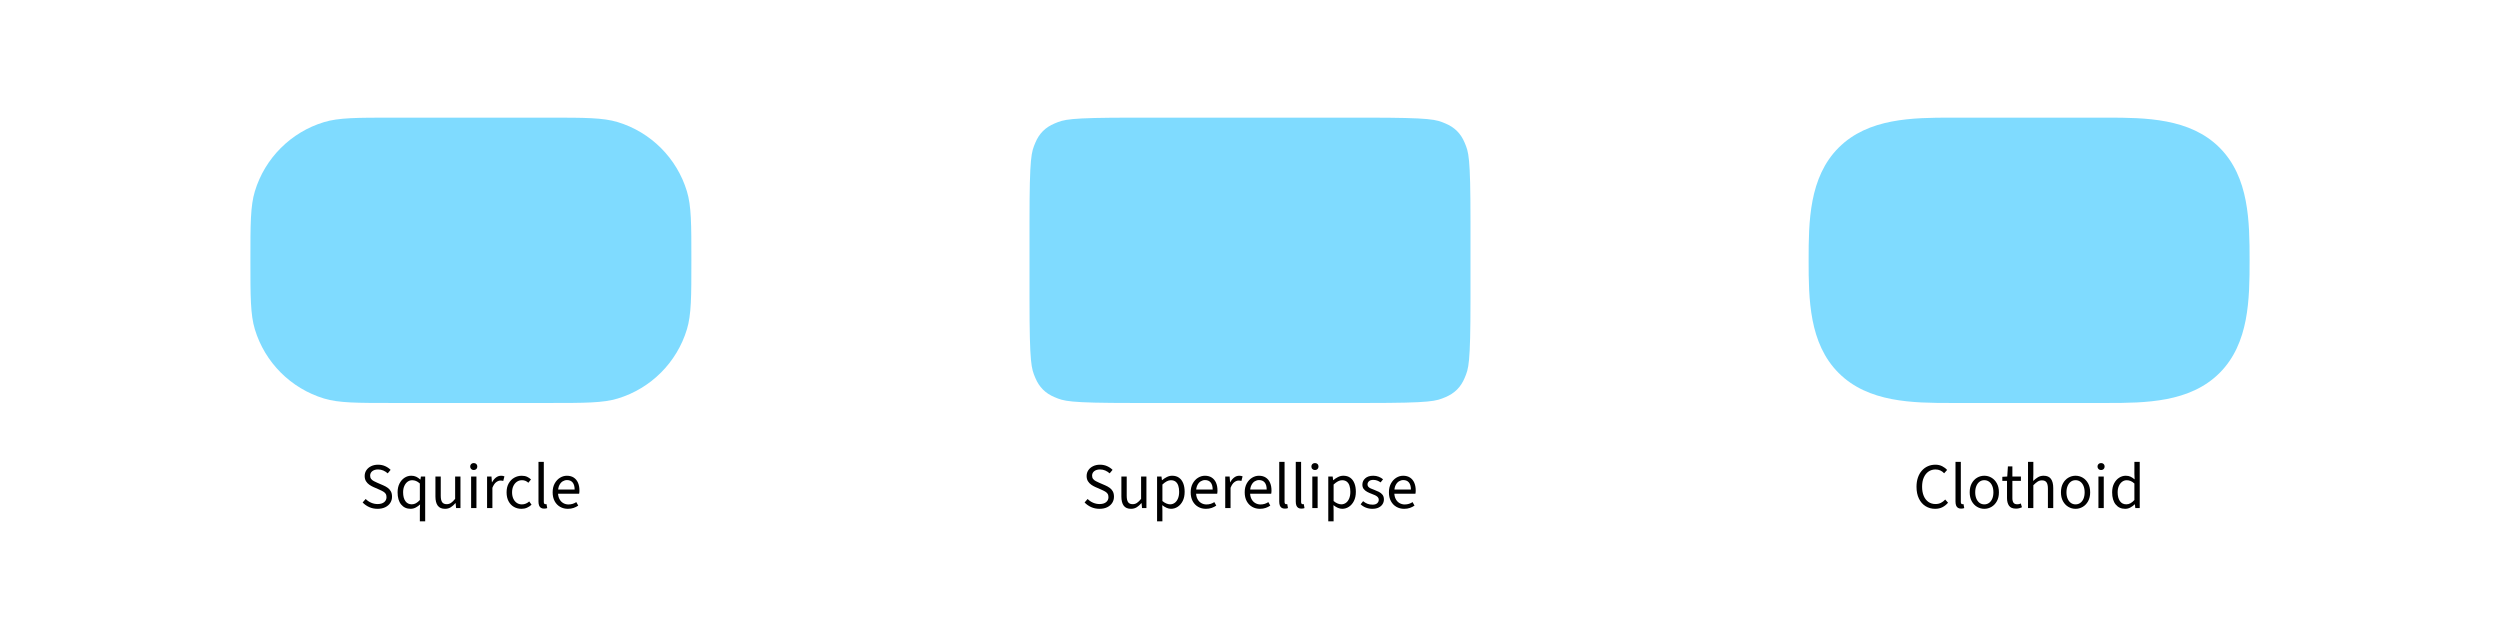
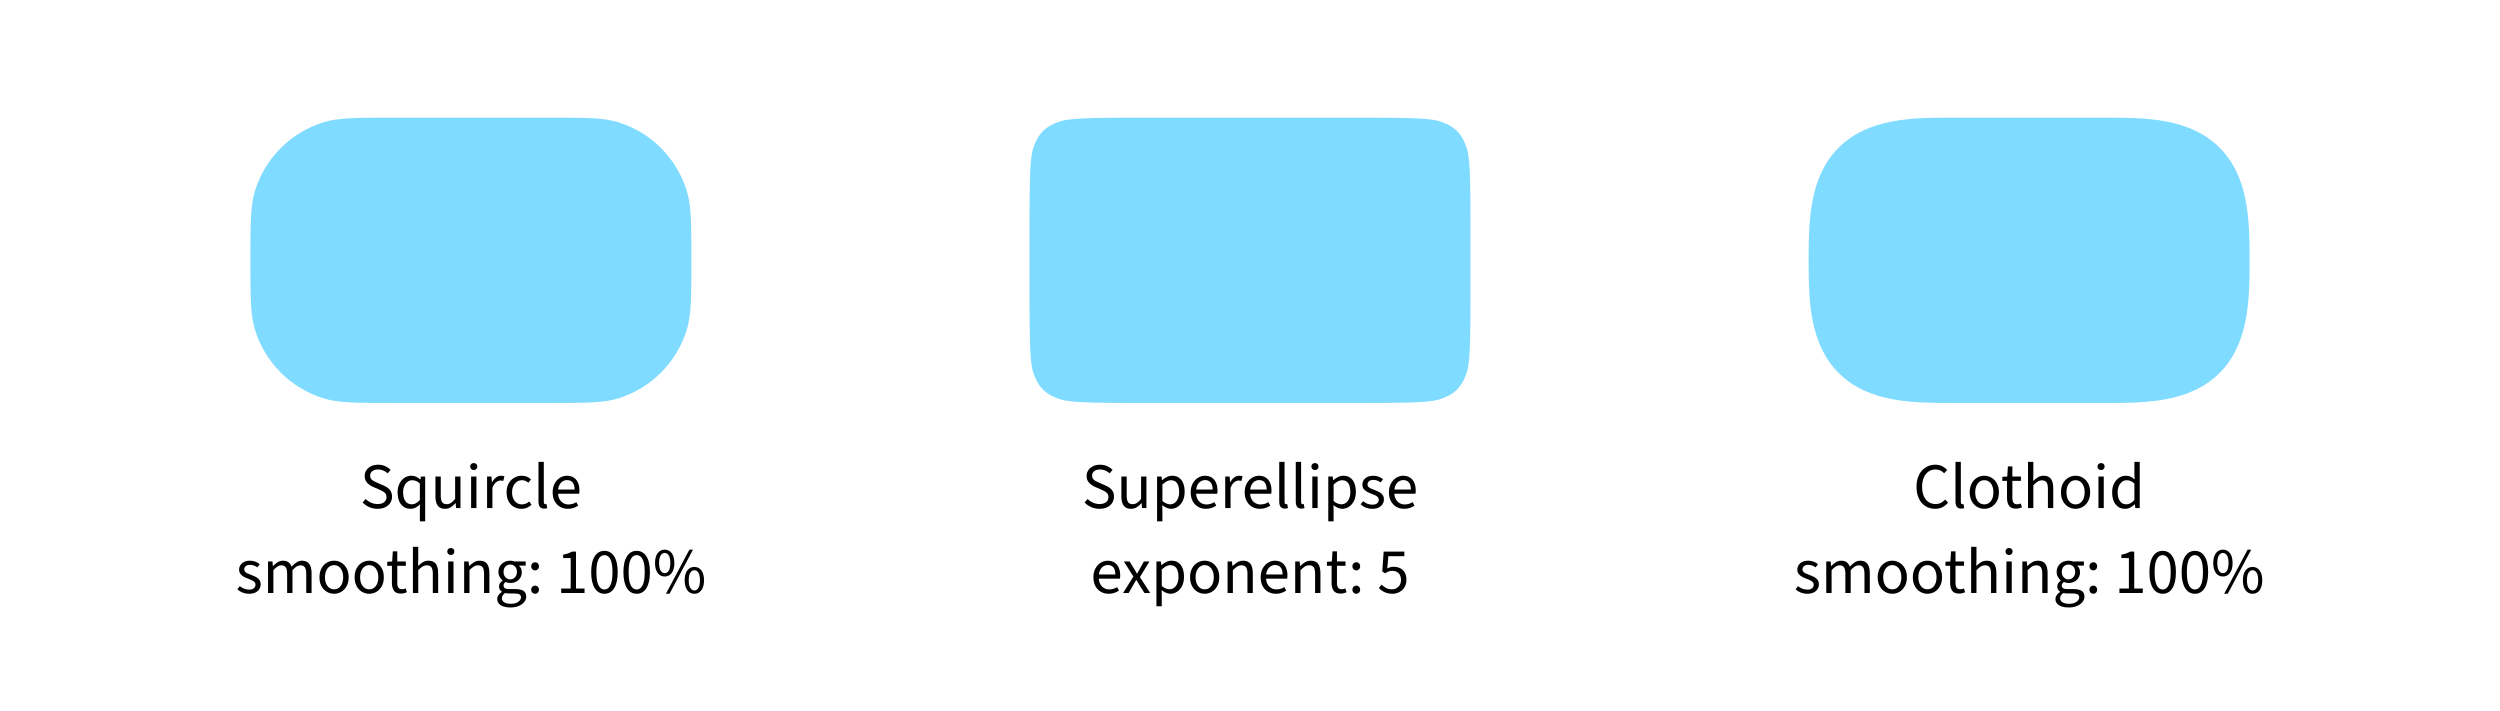
- <svg xmlns="http://www.w3.org/2000/svg" xmlns:xlink="http://www.w3.org/1999/xlink" viewBox="0 0 481.89 120.604" width="481.89pt" height="120.604pt">
+ <svg xmlns="http://www.w3.org/2000/svg" xmlns:xlink="http://www.w3.org/1999/xlink" viewBox="0 0 481.89 136.979" width="481.89pt" height="136.979pt">
  <g transform="translate(48.2664 22.67717)">
    <path fill="#7fdbff" fill-rule="nonzero" d="M 0 0m 0 27.5c 0 -6.978 0 -10.467 0.861 -13.306c 1.939 -6.392 6.941 -11.394 13.333 -13.333c 2.839 -0.861 6.328 -0.861 13.306 -0.861h 30c 6.978 0 10.467 0 13.306 0.861c 6.392 1.939 11.394 6.941 13.333 13.333c 0.861 2.839 0.861 6.328 0.861 13.306c 0 6.978 0 10.467 -0.861 13.306c -1.939 6.392 -6.941 11.394 -13.333 13.333c -2.839 0.861 -6.328 0.861 -13.306 0.861h -30c -6.978 0 -10.467 0 -13.306 -0.861c -6.392 -1.939 -11.394 -6.941 -13.333 -13.333c -0.861 -2.839 -0.861 -6.328 -0.861 -13.306Z " />
    <g />
  </g>
  <g transform="translate(198.4449 22.67717)">
    <path fill="#7fdbff" fill-rule="nonzero" d="M 0 0m 0 20c 0 -12.672 0.362 -13.335 1.118 -15.157c 0.741 -1.786 1.939 -2.983 3.725 -3.725c 1.822 -0.757 2.485 -1.118 15.157 -1.118h 45c 12.672 0 13.335 0.362 15.157 1.118c 1.786 0.741 2.983 1.939 3.725 3.725c 0.757 1.822 1.118 2.485 1.118 15.157v 15c 0 12.672 -0.362 13.335 -1.118 15.157c -0.741 1.786 -1.939 2.983 -3.725 3.725c -1.822 0.757 -2.485 1.118 -15.157 1.118h -45c -12.672 0 -13.335 -0.362 -15.157 -1.118c -1.786 -0.741 -2.983 -1.939 -3.725 -3.725c -0.757 -1.822 -1.118 -2.485 -1.118 -15.157Z " />
    <g />
  </g>
  <g transform="translate(348.6234 22.67717)">
    <path fill="#7fdbff" fill-rule="nonzero" d="M 0 0m 0 27.5c 0 -7.432 0.082 -16.01 5.786 -21.714c 5.704 -5.704 14.282 -5.786 21.714 -5.786h 30c 7.432 0 16.01 0.082 21.714 5.786c 5.704 5.704 5.786 14.282 5.786 21.714c 0 7.432 -0.082 16.01 -5.786 21.714c -5.704 5.704 -14.282 5.786 -21.714 5.786h -30c -7.432 0 -16.01 -0.082 -21.714 -5.786c -5.704 -5.704 -5.786 -14.282 -5.786 -21.714Z " />
    <g />
  </g>
  <g transform="matrix(1 0 0 -1 69.37265 97.92717)">
    <use xlink:href="#gA869AFD50DA730FB0F5F634705F836DC" x="0" y="0" fill="#000000" fill-rule="nonzero" />
    <use xlink:href="#g91CB345A1AC9F0D3E33AC1AA228A0E68" x="6.675" y="0" fill="#000000" fill-rule="nonzero" />
    <use xlink:href="#g5C957111C05504C7AD908C4F60C094A7" x="13.613" y="0" fill="#000000" fill-rule="nonzero" />
    <use xlink:href="#g1840F5BA83A2C075C24A0E407B568131" x="20.413" y="0" fill="#000000" fill-rule="nonzero" />
    <use xlink:href="#g19D41ED366F27B24C72E3ECD1F78C25D" x="23.488" y="0" fill="#000000" fill-rule="nonzero" />
    <use xlink:href="#gA117C9C1EEDF74BD71416B220DCCCDEB" x="27.7" y="0" fill="#000000" fill-rule="nonzero" />
    <use xlink:href="#gA881E6C9A57F0F289F111EB0ED2FE5C9" x="33.4" y="0" fill="#000000" fill-rule="nonzero" />
    <use xlink:href="#g14DD7A7BE02BA3A7BECEEB12D9AB34F8" x="36.587" y="0" fill="#000000" fill-rule="nonzero" />
  </g>
+   <g transform="matrix(1 0 0 -1 45.4039 114.3022)">
+     <use xlink:href="#g84D99A381A86C603EE7B5458CF90AEDF" x="0" y="0" fill="#000000" fill-rule="nonzero" />
+     <use xlink:href="#gBD668C05EC667358BEA14FDCA26BD22A" x="5.237" y="0" fill="#000000" fill-rule="nonzero" />
+     <use xlink:href="#gE8290F61689F216E9C4DB42D78EF217D" x="15.6" y="0" fill="#000000" fill-rule="nonzero" />
+     <use xlink:href="#gE8290F61689F216E9C4DB42D78EF217D" x="22.375" y="0" fill="#000000" fill-rule="nonzero" />
+     <use xlink:href="#gB2F1077E448AA62B8C151A5DC1D782A" x="28.938" y="0" fill="#000000" fill-rule="nonzero" />
+     <use xlink:href="#gDC408DB22A702C36BCDB2F0E849D3FD3" x="33.163" y="0" fill="#000000" fill-rule="nonzero" />
+     <use xlink:href="#g1840F5BA83A2C075C24A0E407B568131" x="39.962" y="0" fill="#000000" fill-rule="nonzero" />
+     <use xlink:href="#gA5F24712EEA5D74904D0215DC0884040" x="43.038" y="0" fill="#000000" fill-rule="nonzero" />
+     <use xlink:href="#gBD09E9DB84AC0F38B0BFFA22101B9261" x="49.875" y="0" fill="#000000" fill-rule="nonzero" />
+     <use xlink:href="#g817643ED8D9D55E6C9F8EF0447C474EB" x="56.175" y="0" fill="#000000" fill-rule="nonzero" />
+     <use xlink:href="#g6FF2C7BC9733785B3169B346C0743A0E" x="61.788" y="0" fill="#000000" fill-rule="nonzero" />
+     <use xlink:href="#g3FDC2900C42C03E4DE99F02D33DEFFC7" x="68" y="0" fill="#000000" fill-rule="nonzero" />
+     <use xlink:href="#g3FDC2900C42C03E4DE99F02D33DEFFC7" x="74.213" y="0" fill="#000000" fill-rule="nonzero" />
+     <use xlink:href="#g180B6080197F014C81C883FC871AB3FC" x="80.425" y="0" fill="#000000" fill-rule="nonzero" />
+   </g>
  <g transform="matrix(1 0 0 -1 208.5324 97.92717)">
    <use xlink:href="#gA869AFD50DA730FB0F5F634705F836DC" x="0" y="0" fill="#000000" fill-rule="nonzero" />
    <use xlink:href="#g5C957111C05504C7AD908C4F60C094A7" x="6.675" y="0" fill="#000000" fill-rule="nonzero" />
    <use xlink:href="#g46C3006B69B1F557A1F5885439C529DB" x="13.475" y="0" fill="#000000" fill-rule="nonzero" />
    <use xlink:href="#g14DD7A7BE02BA3A7BECEEB12D9AB34F8" x="20.413" y="0" fill="#000000" fill-rule="nonzero" />
    <use xlink:href="#g19D41ED366F27B24C72E3ECD1F78C25D" x="26.613" y="0" fill="#000000" fill-rule="nonzero" />
    <use xlink:href="#g14DD7A7BE02BA3A7BECEEB12D9AB34F8" x="30.825" y="0" fill="#000000" fill-rule="nonzero" />
    <use xlink:href="#gA881E6C9A57F0F289F111EB0ED2FE5C9" x="37.025" y="0" fill="#000000" fill-rule="nonzero" />
    <use xlink:href="#gA881E6C9A57F0F289F111EB0ED2FE5C9" x="40.212" y="0" fill="#000000" fill-rule="nonzero" />
    <use xlink:href="#g1840F5BA83A2C075C24A0E407B568131" x="43.4" y="0" fill="#000000" fill-rule="nonzero" />
    <use xlink:href="#g46C3006B69B1F557A1F5885439C529DB" x="46.475" y="0" fill="#000000" fill-rule="nonzero" />
    <use xlink:href="#g84D99A381A86C603EE7B5458CF90AEDF" x="53.388" y="0" fill="#000000" fill-rule="nonzero" />
    <use xlink:href="#g14DD7A7BE02BA3A7BECEEB12D9AB34F8" x="58.625" y="0" fill="#000000" fill-rule="nonzero" />
  </g>
+   <g transform="matrix(1 0 0 -1 210.1949 114.3022)">
+     <use xlink:href="#g14DD7A7BE02BA3A7BECEEB12D9AB34F8" x="0" y="0" fill="#000000" fill-rule="nonzero" />
+     <use xlink:href="#g659E4A9945566585352A1C330CA20F34" x="6.112" y="0" fill="#000000" fill-rule="nonzero" />
+     <use xlink:href="#g46C3006B69B1F557A1F5885439C529DB" x="11.688" y="0" fill="#000000" fill-rule="nonzero" />
+     <use xlink:href="#gE8290F61689F216E9C4DB42D78EF217D" x="18.625" y="0" fill="#000000" fill-rule="nonzero" />
+     <use xlink:href="#gA5F24712EEA5D74904D0215DC0884040" x="25.4" y="0" fill="#000000" fill-rule="nonzero" />
+     <use xlink:href="#g14DD7A7BE02BA3A7BECEEB12D9AB34F8" x="32.237" y="0" fill="#000000" fill-rule="nonzero" />
+     <use xlink:href="#gA5F24712EEA5D74904D0215DC0884040" x="38.438" y="0" fill="#000000" fill-rule="nonzero" />
+     <use xlink:href="#gB2F1077E448AA62B8C151A5DC1D782A" x="45.275" y="0" fill="#000000" fill-rule="nonzero" />
+     <use xlink:href="#g817643ED8D9D55E6C9F8EF0447C474EB" x="49.675" y="0" fill="#000000" fill-rule="nonzero" />
+     <use xlink:href="#gD759F9638590F383875F68F2D631CB40" x="55.288" y="0" fill="#000000" fill-rule="nonzero" />
+   </g>
  <g transform="matrix(1 0 0 -1 368.7734 97.92717)">
    <use xlink:href="#g3D8B8A725816F6ECADDC00AE2AEAD110" x="0" y="0" fill="#000000" fill-rule="nonzero" />
    <use xlink:href="#gA881E6C9A57F0F289F111EB0ED2FE5C9" x="7.138" y="0" fill="#000000" fill-rule="nonzero" />
    <use xlink:href="#gE8290F61689F216E9C4DB42D78EF217D" x="10.325" y="0" fill="#000000" fill-rule="nonzero" />
    <use xlink:href="#gB2F1077E448AA62B8C151A5DC1D782A" x="16.887" y="0" fill="#000000" fill-rule="nonzero" />
    <use xlink:href="#gDC408DB22A702C36BCDB2F0E849D3FD3" x="21.113" y="0" fill="#000000" fill-rule="nonzero" />
    <use xlink:href="#gE8290F61689F216E9C4DB42D78EF217D" x="27.913" y="0" fill="#000000" fill-rule="nonzero" />
    <use xlink:href="#g1840F5BA83A2C075C24A0E407B568131" x="34.688" y="0" fill="#000000" fill-rule="nonzero" />
    <use xlink:href="#gB6C924FA33E95112268B795FC811FEB1" x="37.763" y="0" fill="#000000" fill-rule="nonzero" />
+   </g>
+   <g transform="matrix(1 0 0 -1 345.7609 114.3022)">
+     <use xlink:href="#g84D99A381A86C603EE7B5458CF90AEDF" x="0" y="0" fill="#000000" fill-rule="nonzero" />
+     <use xlink:href="#gBD668C05EC667358BEA14FDCA26BD22A" x="5.237" y="0" fill="#000000" fill-rule="nonzero" />
+     <use xlink:href="#gE8290F61689F216E9C4DB42D78EF217D" x="15.6" y="0" fill="#000000" fill-rule="nonzero" />
+     <use xlink:href="#gE8290F61689F216E9C4DB42D78EF217D" x="22.375" y="0" fill="#000000" fill-rule="nonzero" />
+     <use xlink:href="#gB2F1077E448AA62B8C151A5DC1D782A" x="28.938" y="0" fill="#000000" fill-rule="nonzero" />
+     <use xlink:href="#gDC408DB22A702C36BCDB2F0E849D3FD3" x="33.163" y="0" fill="#000000" fill-rule="nonzero" />
+     <use xlink:href="#g1840F5BA83A2C075C24A0E407B568131" x="39.962" y="0" fill="#000000" fill-rule="nonzero" />
+     <use xlink:href="#gA5F24712EEA5D74904D0215DC0884040" x="43.038" y="0" fill="#000000" fill-rule="nonzero" />
+     <use xlink:href="#gBD09E9DB84AC0F38B0BFFA22101B9261" x="49.875" y="0" fill="#000000" fill-rule="nonzero" />
+     <use xlink:href="#g817643ED8D9D55E6C9F8EF0447C474EB" x="56.175" y="0" fill="#000000" fill-rule="nonzero" />
+     <use xlink:href="#g6FF2C7BC9733785B3169B346C0743A0E" x="61.788" y="0" fill="#000000" fill-rule="nonzero" />
+     <use xlink:href="#g3FDC2900C42C03E4DE99F02D33DEFFC7" x="68" y="0" fill="#000000" fill-rule="nonzero" />
+     <use xlink:href="#g3FDC2900C42C03E4DE99F02D33DEFFC7" x="74.213" y="0" fill="#000000" fill-rule="nonzero" />
+     <use xlink:href="#g180B6080197F014C81C883FC871AB3FC" x="80.425" y="0" fill="#000000" fill-rule="nonzero" />
  </g>
  <defs>
    <symbol id="gA869AFD50DA730FB0F5F634705F836DC" overflow="visible">
      <path d="M 0 0m 3.396 -0.15q -0.871 0 -1.598 0.329q -0.727 0.329 -1.271 0.894l 0.588 0.673q 0.438 -0.453 1.042 -0.715q 0.605 -0.263 1.258 -0.263q 0.811 0 1.263 0.367q 0.452 0.367 0.452 0.966q 0 0.421 -0.183 0.674q -0.183 0.253 -0.49 0.426q -0.307 0.173 -0.696 0.343l -1.178 0.515q -0.39 0.172 -0.773 0.438q -0.383 0.267 -0.636 0.675q -0.253 0.408 -0.253 1.004q 0 0.629 0.332 1.119q 0.332 0.49 0.915 0.774q 0.582 0.284 1.336 0.284q 0.745 0 1.369 -0.28q 0.623 -0.28 1.047 -0.713l -0.556 -0.673q -0.389 0.343 -0.852 0.546q -0.463 0.203 -1.007 0.203q -0.688 0 -1.109 -0.323q -0.421 -0.323 -0.421 -0.875q 0 -0.393 0.203 -0.643q 0.203 -0.25 0.521 -0.411q 0.318 -0.162 0.634 -0.304l 1.169 -0.506q 0.489 -0.208 0.87 -0.486q 0.382 -0.279 0.601 -0.688q 0.219 -0.409 0.219 -1.019q 0 -0.648 -0.333 -1.179q -0.333 -0.531 -0.963 -0.842q -0.63 -0.311 -1.5 -0.311Z " />
    </symbol>
    <symbol id="g91CB345A1AC9F0D3E33AC1AA228A0E68" overflow="visible">
      <path d="M 0 0m 4.881 -2.563v 2.159l 0.043 1.101q -0.362 -0.346 -0.829 -0.596q -0.467 -0.25 -1 -0.25q -1.139 0 -1.821 0.834q -0.682 0.834 -0.682 2.346q 0 0.985 0.369 1.701q 0.369 0.715 0.968 1.105q 0.599 0.39 1.292 0.39q 0.532 0 0.935 -0.185q 0.403 -0.185 0.801 -0.542h 0.034l 0.096 0.578h 0.822v -8.64h -1.028Z m -1.558 3.279q 0.424 0 0.803 0.208q 0.379 0.208 0.755 0.621v 3.185q -0.385 0.349 -0.744 0.49q -0.359 0.142 -0.738 0.142q -0.486 0 -0.879 -0.29q -0.394 -0.29 -0.629 -0.815q -0.236 -0.525 -0.236 -1.217q 0 -1.09 0.436 -1.707q 0.436 -0.617 1.232 -0.617Z " />
    </symbol>
    <symbol id="g5C957111C05504C7AD908C4F60C094A7" overflow="visible">
      <path d="M 0 0m 2.8 -0.15q -0.958 0 -1.406 0.606q -0.448 0.606 -0.448 1.769v 3.85h 1.027v -3.716q 0 -0.85 0.271 -1.232q 0.271 -0.383 0.872 -0.383q 0.463 0 0.83 0.244q 0.367 0.244 0.799 0.781v 4.306h 1.027v -6.075h -0.846l -0.088 0.948h -0.033q -0.419 -0.494 -0.899 -0.796q -0.48 -0.302 -1.105 -0.302Z " />
    </symbol>
    <symbol id="g1840F5BA83A2C075C24A0E407B568131" overflow="visible">
      <path d="M 0 0m 1.024 0v 6.075h 1.027v -6.075h -1.027Z m 0.508 7.325q -0.296 0 -0.491 0.187q -0.195 0.187 -0.195 0.493q 0 0.298 0.195 0.481q 0.195 0.183 0.491 0.183q 0.304 0 0.494 -0.183q 0.191 -0.183 0.191 -0.481q 0 -0.306 -0.191 -0.493q -0.191 -0.187 -0.494 -0.187Z " />
    </symbol>
    <symbol id="g19D41ED366F27B24C72E3ECD1F78C25D" overflow="visible">
      <path d="M 0 0m 1.025 0v 6.076h 0.849l 0.087 -1.107h 0.034q 0.31 0.582 0.756 0.919q 0.446 0.337 0.971 0.337q 0.201 0 0.354 -0.027q 0.154 -0.027 0.294 -0.098l -0.226 -0.877q -0.131 0.037 -0.249 0.056q -0.118 0.019 -0.307 0.019q -0.385 0 -0.805 -0.31q -0.42 -0.31 -0.732 -1.087v -3.902h -1.028Z " />
    </symbol>
    <symbol id="gA117C9C1EEDF74BD71416B220DCCCDEB" overflow="visible">
      <path d="M 0 0m 3.442 -0.15q -0.816 0 -1.465 0.376q -0.648 0.376 -1.025 1.088q -0.377 0.711 -0.377 1.714q 0 1.015 0.406 1.729q 0.406 0.714 1.073 1.09q 0.668 0.376 1.441 0.376q 0.602 0 1.034 -0.201q 0.432 -0.201 0.747 -0.511l -0.509 -0.639q -0.229 0.226 -0.534 0.36q -0.305 0.134 -0.692 0.134q -0.546 0 -0.974 -0.295q -0.428 -0.295 -0.681 -0.819q -0.253 -0.524 -0.253 -1.226q 0 -0.695 0.239 -1.216q 0.239 -0.522 0.663 -0.814q 0.424 -0.293 0.989 -0.293q 0.421 0 0.783 0.159q 0.362 0.159 0.632 0.41l 0.447 -0.631q -0.383 -0.36 -0.874 -0.577q -0.492 -0.217 -1.072 -0.217Z " />
    </symbol>
    <symbol id="gA881E6C9A57F0F289F111EB0ED2FE5C9" overflow="visible">
      <path d="M 0 0m 2.114 -0.115q -0.387 0 -0.628 0.158q -0.241 0.158 -0.352 0.463q -0.111 0.305 -0.111 0.746v 7.65h 1.027v -7.725q 0 -0.246 0.09 -0.341q 0.09 -0.095 0.215 -0.095q 0.045 0 0.089 0.006q 0.044 0.006 0.119 0.019l 0.144 -0.775q -0.106 -0.045 -0.253 -0.075q -0.148 -0.03 -0.34 -0.03Z " />
    </symbol>
    <symbol id="g14DD7A7BE02BA3A7BECEEB12D9AB34F8" overflow="visible">
      <path d="M 0 0m 3.492 -0.15q -0.819 0 -1.484 0.379q -0.665 0.379 -1.053 1.09q -0.388 0.711 -0.388 1.717q 0 0.99 0.396 1.704q 0.396 0.714 1.021 1.099q 0.626 0.385 1.327 0.385q 0.779 0 1.32 -0.353q 0.541 -0.353 0.82 -0.993q 0.279 -0.639 0.279 -1.504q 0 -0.156 -0.011 -0.31q -0.011 -0.154 -0.044 -0.304h -4.37v 0.81h 3.499q 0 0.885 -0.382 1.353q -0.382 0.468 -1.094 0.468q -0.418 0 -0.814 -0.233q -0.397 -0.233 -0.656 -0.749q -0.26 -0.515 -0.26 -1.364q 0 -0.773 0.272 -1.297q 0.272 -0.524 0.733 -0.791q 0.461 -0.267 1.008 -0.267q 0.444 0 0.822 0.122q 0.378 0.122 0.691 0.332l 0.374 -0.674q -0.391 -0.271 -0.887 -0.446q -0.495 -0.175 -1.117 -0.175Z " />
    </symbol>
-     <symbol id="g46C3006B69B1F557A1F5885439C529DB" overflow="visible">
-       <path d="M 0 0m 1.025 -2.563v 8.64h 0.849l 0.087 -0.701h 0.034q 0.413 0.349 0.912 0.6q 0.499 0.251 1.025 0.251q 0.785 0 1.321 -0.382q 0.536 -0.382 0.812 -1.079q 0.276 -0.697 0.276 -1.635q 0 -1.035 -0.371 -1.768q -0.371 -0.733 -0.969 -1.122q -0.598 -0.39 -1.292 -0.39q -0.411 0 -0.839 0.186q -0.427 0.186 -0.846 0.518l 0.028 -1.061v -2.057h -1.028Z m 2.508 3.279q 0.503 0 0.897 0.288q 0.394 0.288 0.622 0.828q 0.228 0.54 0.228 1.29q 0 0.671 -0.163 1.175q -0.163 0.504 -0.515 0.785q -0.352 0.28 -0.924 0.28q -0.38 0 -0.777 -0.207q -0.398 -0.207 -0.847 -0.623v -3.185q 0.417 -0.344 0.801 -0.488q 0.384 -0.144 0.679 -0.144Z " />
-     </symbol>
    <symbol id="g84D99A381A86C603EE7B5458CF90AEDF" overflow="visible">
      <path d="M 0 0m 2.618 -0.15q -0.671 0 -1.261 0.232q -0.59 0.232 -1.006 0.639l 0.473 0.6q 0.398 -0.322 0.83 -0.496q 0.432 -0.174 0.998 -0.174q 0.598 0 0.896 0.279q 0.298 0.279 0.298 0.664q 0 0.313 -0.201 0.52q -0.201 0.207 -0.513 0.352q -0.312 0.145 -0.657 0.27q -0.453 0.163 -0.863 0.383q -0.41 0.221 -0.668 0.552q -0.258 0.331 -0.258 0.83q 0 0.735 0.557 1.23q 0.557 0.495 1.539 0.495q 0.57 0 1.055 -0.192q 0.485 -0.192 0.834 -0.491l -0.473 -0.6q -0.318 0.226 -0.656 0.354q -0.338 0.128 -0.748 0.128q -0.575 0 -0.847 -0.265q -0.272 -0.265 -0.272 -0.606q 0 -0.28 0.166 -0.463q 0.166 -0.183 0.457 -0.316q 0.291 -0.133 0.667 -0.266q 0.475 -0.174 0.905 -0.39q 0.43 -0.217 0.698 -0.562q 0.268 -0.345 0.268 -0.9q 0 -0.493 -0.255 -0.902q -0.255 -0.409 -0.75 -0.657q -0.495 -0.247 -1.212 -0.247Z " />
    </symbol>
-     <symbol id="g3D8B8A725816F6ECADDC00AE2AEAD110" overflow="visible">
-       <path d="M 0 0m 4.238 -0.15q -1.028 0 -1.843 0.504q -0.815 0.504 -1.282 1.458q -0.467 0.953 -0.467 2.284q 0 0.99 0.271 1.779q 0.271 0.789 0.768 1.344q 0.497 0.555 1.157 0.845q 0.66 0.29 1.44 0.29q 0.746 0 1.324 -0.299q 0.578 -0.299 0.937 -0.714l -0.572 -0.641q -0.322 0.354 -0.74 0.545q -0.418 0.191 -0.926 0.191q -0.766 0 -1.348 -0.406q -0.582 -0.406 -0.908 -1.148q -0.327 -0.742 -0.327 -1.761q 0 -1.034 0.317 -1.785q 0.317 -0.751 0.9 -1.158q 0.583 -0.407 1.37 -0.407q 0.578 0 1.032 0.225q 0.454 0.225 0.839 0.642l 0.544 -0.611q -0.485 -0.56 -1.089 -0.868q -0.603 -0.307 -1.398 -0.307Z " />
+     <symbol id="gBD668C05EC667358BEA14FDCA26BD22A" overflow="visible">
+       <path d="M 0 0m 1.025 0v 6.076h 0.849l 0.087 -0.881h 0.034q 0.399 0.434 0.873 0.732q 0.475 0.299 1.017 0.299q 0.701 0 1.096 -0.312q 0.395 -0.312 0.582 -0.846q 0.474 0.519 0.964 0.838q 0.49 0.32 1.04 0.32q 0.943 0 1.396 -0.607q 0.453 -0.607 0.453 -1.769v -3.85h -1.028v 3.717q 0 0.853 -0.272 1.235q -0.272 0.382 -0.858 0.382q -0.353 0 -0.726 -0.231q -0.373 -0.231 -0.797 -0.702v -4.4h -1.028v 3.717q 0 0.853 -0.272 1.235q -0.272 0.382 -0.858 0.382q -0.684 0 -1.523 -0.933v -4.4h -1.028Z " />
    </symbol>
    <symbol id="gE8290F61689F216E9C4DB42D78EF217D" overflow="visible">
      <path d="M 0 0m 3.389 -0.15q -0.745 0 -1.388 0.376q -0.643 0.376 -1.035 1.087q -0.392 0.711 -0.392 1.717q 0 1.014 0.392 1.729q 0.392 0.715 1.035 1.091q 0.643 0.376 1.388 0.376q 0.745 0 1.384 -0.376q 0.639 -0.376 1.035 -1.091q 0.396 -0.715 0.396 -1.729q 0 -1.006 -0.396 -1.717q -0.396 -0.711 -1.035 -1.087q -0.639 -0.376 -1.384 -0.376Z m 0 0.856q 0.523 0 0.92 0.29q 0.398 0.29 0.615 0.814q 0.218 0.524 0.218 1.22q 0 0.696 -0.218 1.224q -0.218 0.528 -0.615 0.822q -0.398 0.294 -0.92 0.294q -0.523 0 -0.916 -0.294q -0.394 -0.294 -0.615 -0.822q -0.222 -0.528 -0.222 -1.224q 0 -0.696 0.222 -1.22q 0.222 -0.524 0.615 -0.814q 0.394 -0.29 0.916 -0.29Z " />
    </symbol>
    <symbol id="gB2F1077E448AA62B8C151A5DC1D782A" overflow="visible">
      <path d="M 0 0m 2.94 -0.115q -0.971 0 -1.354 0.566q -0.383 0.566 -0.383 1.466v 3.325h -0.904v 0.775l 0.95 0.058l 0.127 1.954h 0.862v -1.954h 1.645v -0.833h -1.645v -3.345q 0 -0.552 0.208 -0.862q 0.208 -0.31 0.727 -0.31q 0.167 0 0.34 0.032q 0.172 0.032 0.351 0.122l 0.219 -0.727q -0.237 -0.117 -0.533 -0.192q -0.296 -0.075 -0.608 -0.075Z " />
    </symbol>
    <symbol id="gDC408DB22A702C36BCDB2F0E849D3FD3" overflow="visible">
      <path d="M 0 0m 1.025 0v 8.905h 1.028v -2.436l -0.037 -1.249q 0.428 0.414 0.912 0.71q 0.484 0.296 1.106 0.296q 0.966 0 1.411 -0.607q 0.444 -0.607 0.444 -1.769v -3.85h -1.028v 3.717q 0 0.853 -0.269 1.235q -0.269 0.382 -0.878 0.382q -0.466 0 -0.832 -0.236q -0.366 -0.236 -0.829 -0.698v -4.4h -1.028Z " />
    </symbol>
+     <symbol id="gA5F24712EEA5D74904D0215DC0884040" overflow="visible">
+       <path d="M 0 0m 1.025 0v 6.076h 0.849l 0.087 -0.876h 0.034q 0.438 0.434 0.927 0.73q 0.489 0.296 1.111 0.296q 0.966 0 1.411 -0.607q 0.444 -0.607 0.444 -1.769v -3.85h -1.028v 3.717q 0 0.853 -0.269 1.235q -0.269 0.382 -0.878 0.382q -0.466 0 -0.832 -0.236q -0.366 -0.236 -0.829 -0.698v -4.4h -1.028Z " />
+     </symbol>
+     <symbol id="gBD09E9DB84AC0F38B0BFFA22101B9261" overflow="visible">
+       <path d="M 0 0m 3.079 -2.796q -0.744 0 -1.312 0.192q -0.568 0.192 -0.885 0.553q -0.317 0.361 -0.317 0.884q 0 0.395 0.237 0.748q 0.237 0.353 0.654 0.625v 0.05q -0.23 0.151 -0.386 0.396q -0.157 0.244 -0.157 0.6q 0 0.38 0.217 0.673q 0.217 0.293 0.451 0.455v 0.05q -0.298 0.241 -0.542 0.667q -0.244 0.427 -0.244 0.964q 0 0.664 0.314 1.151q 0.314 0.486 0.832 0.75q 0.518 0.264 1.134 0.264q 0.255 0 0.475 -0.041q 0.221 -0.041 0.382 -0.109h 2.12v -0.792h -1.266v -0.05q 0.222 -0.197 0.368 -0.498q 0.146 -0.3 0.146 -0.712q 0 -0.646 -0.298 -1.116q -0.298 -0.47 -0.802 -0.726q -0.504 -0.256 -1.125 -0.256q -0.221 0 -0.457 0.054q -0.236 0.054 -0.448 0.152q -0.159 -0.135 -0.273 -0.298q -0.114 -0.164 -0.114 -0.42q 0 -0.287 0.23 -0.473q 0.23 -0.186 0.835 -0.186h 1.182q 1.064 0 1.594 -0.346q 0.529 -0.346 0.529 -1.105q 0 -0.564 -0.377 -1.041q -0.377 -0.477 -1.067 -0.768q -0.69 -0.291 -1.629 -0.291Z m -0.005 5.414q 0.35 0 0.642 0.177q 0.292 0.177 0.471 0.501q 0.178 0.324 0.178 0.766q 0 0.675 -0.377 1.047q -0.377 0.372 -0.914 0.372q -0.537 0 -0.914 -0.372q -0.377 -0.372 -0.377 -1.047q 0 -0.442 0.178 -0.766q 0.178 -0.324 0.471 -0.501q 0.292 -0.177 0.642 -0.177Z m 0.15 -4.705q 0.579 0 1.008 0.175q 0.429 0.175 0.671 0.461q 0.242 0.285 0.242 0.603q 0 0.424 -0.314 0.589q -0.314 0.165 -0.911 0.165h -1.048q -0.17 0 -0.375 0.023q -0.206 0.023 -0.414 0.068q -0.326 -0.231 -0.473 -0.493q -0.147 -0.262 -0.147 -0.526q 0 -0.49 0.47 -0.777q 0.47 -0.288 1.292 -0.288Z " />
+     </symbol>
+     <symbol id="g817643ED8D9D55E6C9F8EF0447C474EB" overflow="visible">
+       <path d="M 0 0m 1.558 4.357q -0.3 0 -0.522 0.219q -0.222 0.219 -0.222 0.559q 0 0.36 0.222 0.577q 0.222 0.217 0.522 0.217q 0.313 0 0.529 -0.217q 0.216 -0.217 0.216 -0.577q 0 -0.34 -0.216 -0.559q -0.216 -0.219 -0.529 -0.219Z m 0 -4.507q -0.3 0 -0.522 0.219q -0.222 0.219 -0.222 0.559q 0 0.36 0.222 0.577q 0.222 0.217 0.522 0.217q 0.313 0 0.529 -0.217q 0.216 -0.217 0.216 -0.577q 0 -0.34 -0.216 -0.559q -0.216 -0.219 -0.529 -0.219Z " />
+     </symbol>
+     <symbol id="g6FF2C7BC9733785B3169B346C0743A0E" overflow="visible">
+       <path d="M 0 0m 0.983 0v 0.856h 1.826v 5.87h -1.453v 0.661q 0.549 0.098 0.956 0.244q 0.408 0.146 0.739 0.342h 0.785v -7.116h 1.646v -0.856h -4.501Z " />
+     </symbol>
+     <symbol id="g3FDC2900C42C03E4DE99F02D33DEFFC7" overflow="visible">
+       <path d="M 0 0m 3.106 -0.15q -1.194 0 -1.874 1.08q -0.68 1.08 -0.68 3.086q 0 2.006 0.68 3.056q 0.68 1.05 1.874 1.05q 1.194 0 1.874 -1.053q 0.68 -1.053 0.68 -3.054q 0 -2.006 -0.68 -3.086q -0.68 -1.08 -1.874 -1.08Z m 0 0.828q 0.463 0 0.814 0.346q 0.351 0.346 0.547 1.084q 0.196 0.739 0.196 1.907q 0 1.169 -0.196 1.893q -0.196 0.724 -0.547 1.055q -0.351 0.331 -0.814 0.331q -0.463 0 -0.814 -0.331q -0.351 -0.331 -0.547 -1.055q -0.196 -0.724 -0.196 -1.893q 0 -1.169 0.196 -1.907q 0.196 -0.739 0.547 -1.084q 0.351 -0.346 0.814 -0.346Z " />
+     </symbol>
+     <symbol id="g180B6080197F014C81C883FC871AB3FC" overflow="visible">
+       <path d="M 0 0m 2.296 3.179q -0.56 0 -0.98 0.305q -0.42 0.305 -0.651 0.886q -0.232 0.581 -0.232 1.41q 0 1.233 0.513 1.904q 0.513 0.671 1.35 0.671q 0.845 0 1.354 -0.671q 0.509 -0.671 0.509 -1.904q 0 -0.828 -0.232 -1.41q -0.232 -0.581 -0.651 -0.886q -0.42 -0.305 -0.98 -0.305Z m 0 0.638q 0.487 0 0.785 0.494q 0.298 0.494 0.298 1.469q 0 0.983 -0.298 1.46q -0.298 0.477 -0.785 0.477q -0.475 0 -0.779 -0.477q -0.304 -0.477 -0.304 -1.46q 0 -0.975 0.304 -1.469q 0.304 -0.494 0.779 -0.494Z m 0.237 -3.967l 4.524 8.504h 0.694l -4.524 -8.504h -0.694Z m 5.477 0q -0.56 0 -0.98 0.305q -0.42 0.305 -0.651 0.886q -0.232 0.581 -0.232 1.41q 0 1.233 0.513 1.904q 0.513 0.671 1.35 0.671q 0.845 0 1.354 -0.671q 0.509 -0.671 0.509 -1.904q 0 -0.828 -0.232 -1.41q -0.232 -0.581 -0.651 -0.886q -0.42 -0.305 -0.98 -0.305Z m 0 0.638q 0.487 0 0.785 0.494q 0.298 0.494 0.298 1.469q 0 0.983 -0.298 1.46q -0.298 0.477 -0.785 0.477q -0.475 0 -0.779 -0.477q -0.304 -0.477 -0.304 -1.46q 0 -0.975 0.304 -1.469q 0.304 -0.494 0.779 -0.494Z " />
+     </symbol>
+     <symbol id="g46C3006B69B1F557A1F5885439C529DB" overflow="visible">
+       <path d="M 0 0m 1.025 -2.563v 8.64h 0.849l 0.087 -0.701h 0.034q 0.413 0.349 0.912 0.6q 0.499 0.251 1.025 0.251q 0.785 0 1.321 -0.382q 0.536 -0.382 0.812 -1.079q 0.276 -0.697 0.276 -1.635q 0 -1.035 -0.371 -1.768q -0.371 -0.733 -0.969 -1.122q -0.598 -0.39 -1.292 -0.39q -0.411 0 -0.839 0.186q -0.427 0.186 -0.846 0.518l 0.028 -1.061v -2.057h -1.028Z m 2.508 3.279q 0.503 0 0.897 0.288q 0.394 0.288 0.622 0.828q 0.228 0.54 0.228 1.29q 0 0.671 -0.163 1.175q -0.163 0.504 -0.515 0.785q -0.352 0.28 -0.924 0.28q -0.38 0 -0.777 -0.207q -0.398 -0.207 -0.847 -0.623v -3.185q 0.417 -0.344 0.801 -0.488q 0.384 -0.144 0.679 -0.144Z " />
+     </symbol>
+     <symbol id="g659E4A9945566585352A1C330CA20F34" overflow="visible">
+       <path d="M 0 0m 0.175 0l 1.986 3.171l -1.838 2.905h 1.115l 0.813 -1.333q 0.141 -0.247 0.293 -0.502q 0.153 -0.255 0.301 -0.51h 0.05q 0.143 0.255 0.278 0.51q 0.136 0.255 0.27 0.502l 0.742 1.333h 1.072l -1.838 -3.013l 1.986 -3.063h -1.115l -0.895 1.412q -0.153 0.278 -0.322 0.553q -0.169 0.275 -0.338 0.537h -0.05q -0.155 -0.263 -0.307 -0.535q -0.152 -0.273 -0.307 -0.556l -0.824 -1.412h -1.072Z " />
+     </symbol>
+     <symbol id="gD759F9638590F383875F68F2D631CB40" overflow="visible">
+       <path d="M 0 0m 2.929 -0.15q -0.642 0 -1.13 0.156q -0.488 0.156 -0.851 0.408q -0.363 0.252 -0.641 0.53l 0.508 0.671q 0.362 -0.352 0.836 -0.63q 0.473 -0.278 1.175 -0.278q 0.486 0 0.882 0.223q 0.397 0.223 0.629 0.63q 0.232 0.407 0.232 0.962q 0 0.829 -0.462 1.29q -0.462 0.462 -1.229 0.462q -0.407 0 -0.707 -0.122q -0.299 -0.122 -0.662 -0.363l -0.546 0.347l 0.263 3.838h 3.989v -0.884h -3.087l -0.211 -2.367q 0.284 0.154 0.571 0.242q 0.287 0.088 0.653 0.088q 0.68 0 1.241 -0.266q 0.561 -0.266 0.896 -0.818q 0.334 -0.552 0.334 -1.413q 0 -0.864 -0.381 -1.469q -0.381 -0.605 -0.995 -0.921q -0.614 -0.315 -1.308 -0.315Z " />
+     </symbol>
+     <symbol id="g3D8B8A725816F6ECADDC00AE2AEAD110" overflow="visible">
+       <path d="M 0 0m 4.238 -0.15q -1.028 0 -1.843 0.504q -0.815 0.504 -1.282 1.458q -0.467 0.953 -0.467 2.284q 0 0.99 0.271 1.779q 0.271 0.789 0.768 1.344q 0.497 0.555 1.157 0.845q 0.66 0.29 1.44 0.29q 0.746 0 1.324 -0.299q 0.578 -0.299 0.937 -0.714l -0.572 -0.641q -0.322 0.354 -0.74 0.545q -0.418 0.191 -0.926 0.191q -0.766 0 -1.348 -0.406q -0.582 -0.406 -0.908 -1.148q -0.327 -0.742 -0.327 -1.761q 0 -1.034 0.317 -1.785q 0.317 -0.751 0.9 -1.158q 0.583 -0.407 1.37 -0.407q 0.578 0 1.032 0.225q 0.454 0.225 0.839 0.642l 0.544 -0.611q -0.485 -0.56 -1.089 -0.868q -0.603 -0.307 -1.398 -0.307Z " />
+     </symbol>
    <symbol id="gB6C924FA33E95112268B795FC811FEB1" overflow="visible">
      <path d="M 0 0m 3.095 -0.15q -1.139 0 -1.821 0.834q -0.682 0.834 -0.682 2.346q 0 0.985 0.369 1.701q 0.369 0.715 0.968 1.105q 0.599 0.39 1.292 0.39q 0.536 0 0.923 -0.185q 0.387 -0.185 0.78 -0.519l -0.043 1.042v 2.341h 1.028v -8.905h -0.849l -0.087 0.717h -0.034q -0.352 -0.352 -0.824 -0.61q -0.472 -0.258 -1.019 -0.258Z m 0.227 0.865q 0.424 0 0.803 0.208q 0.379 0.208 0.755 0.621v 3.185q -0.385 0.349 -0.744 0.49q -0.359 0.142 -0.738 0.142q -0.486 0 -0.879 -0.29q -0.394 -0.29 -0.629 -0.815q -0.236 -0.525 -0.236 -1.217q 0 -1.09 0.436 -1.707q 0.436 -0.617 1.232 -0.617Z " />
    </symbol>
  </defs>
</svg>
